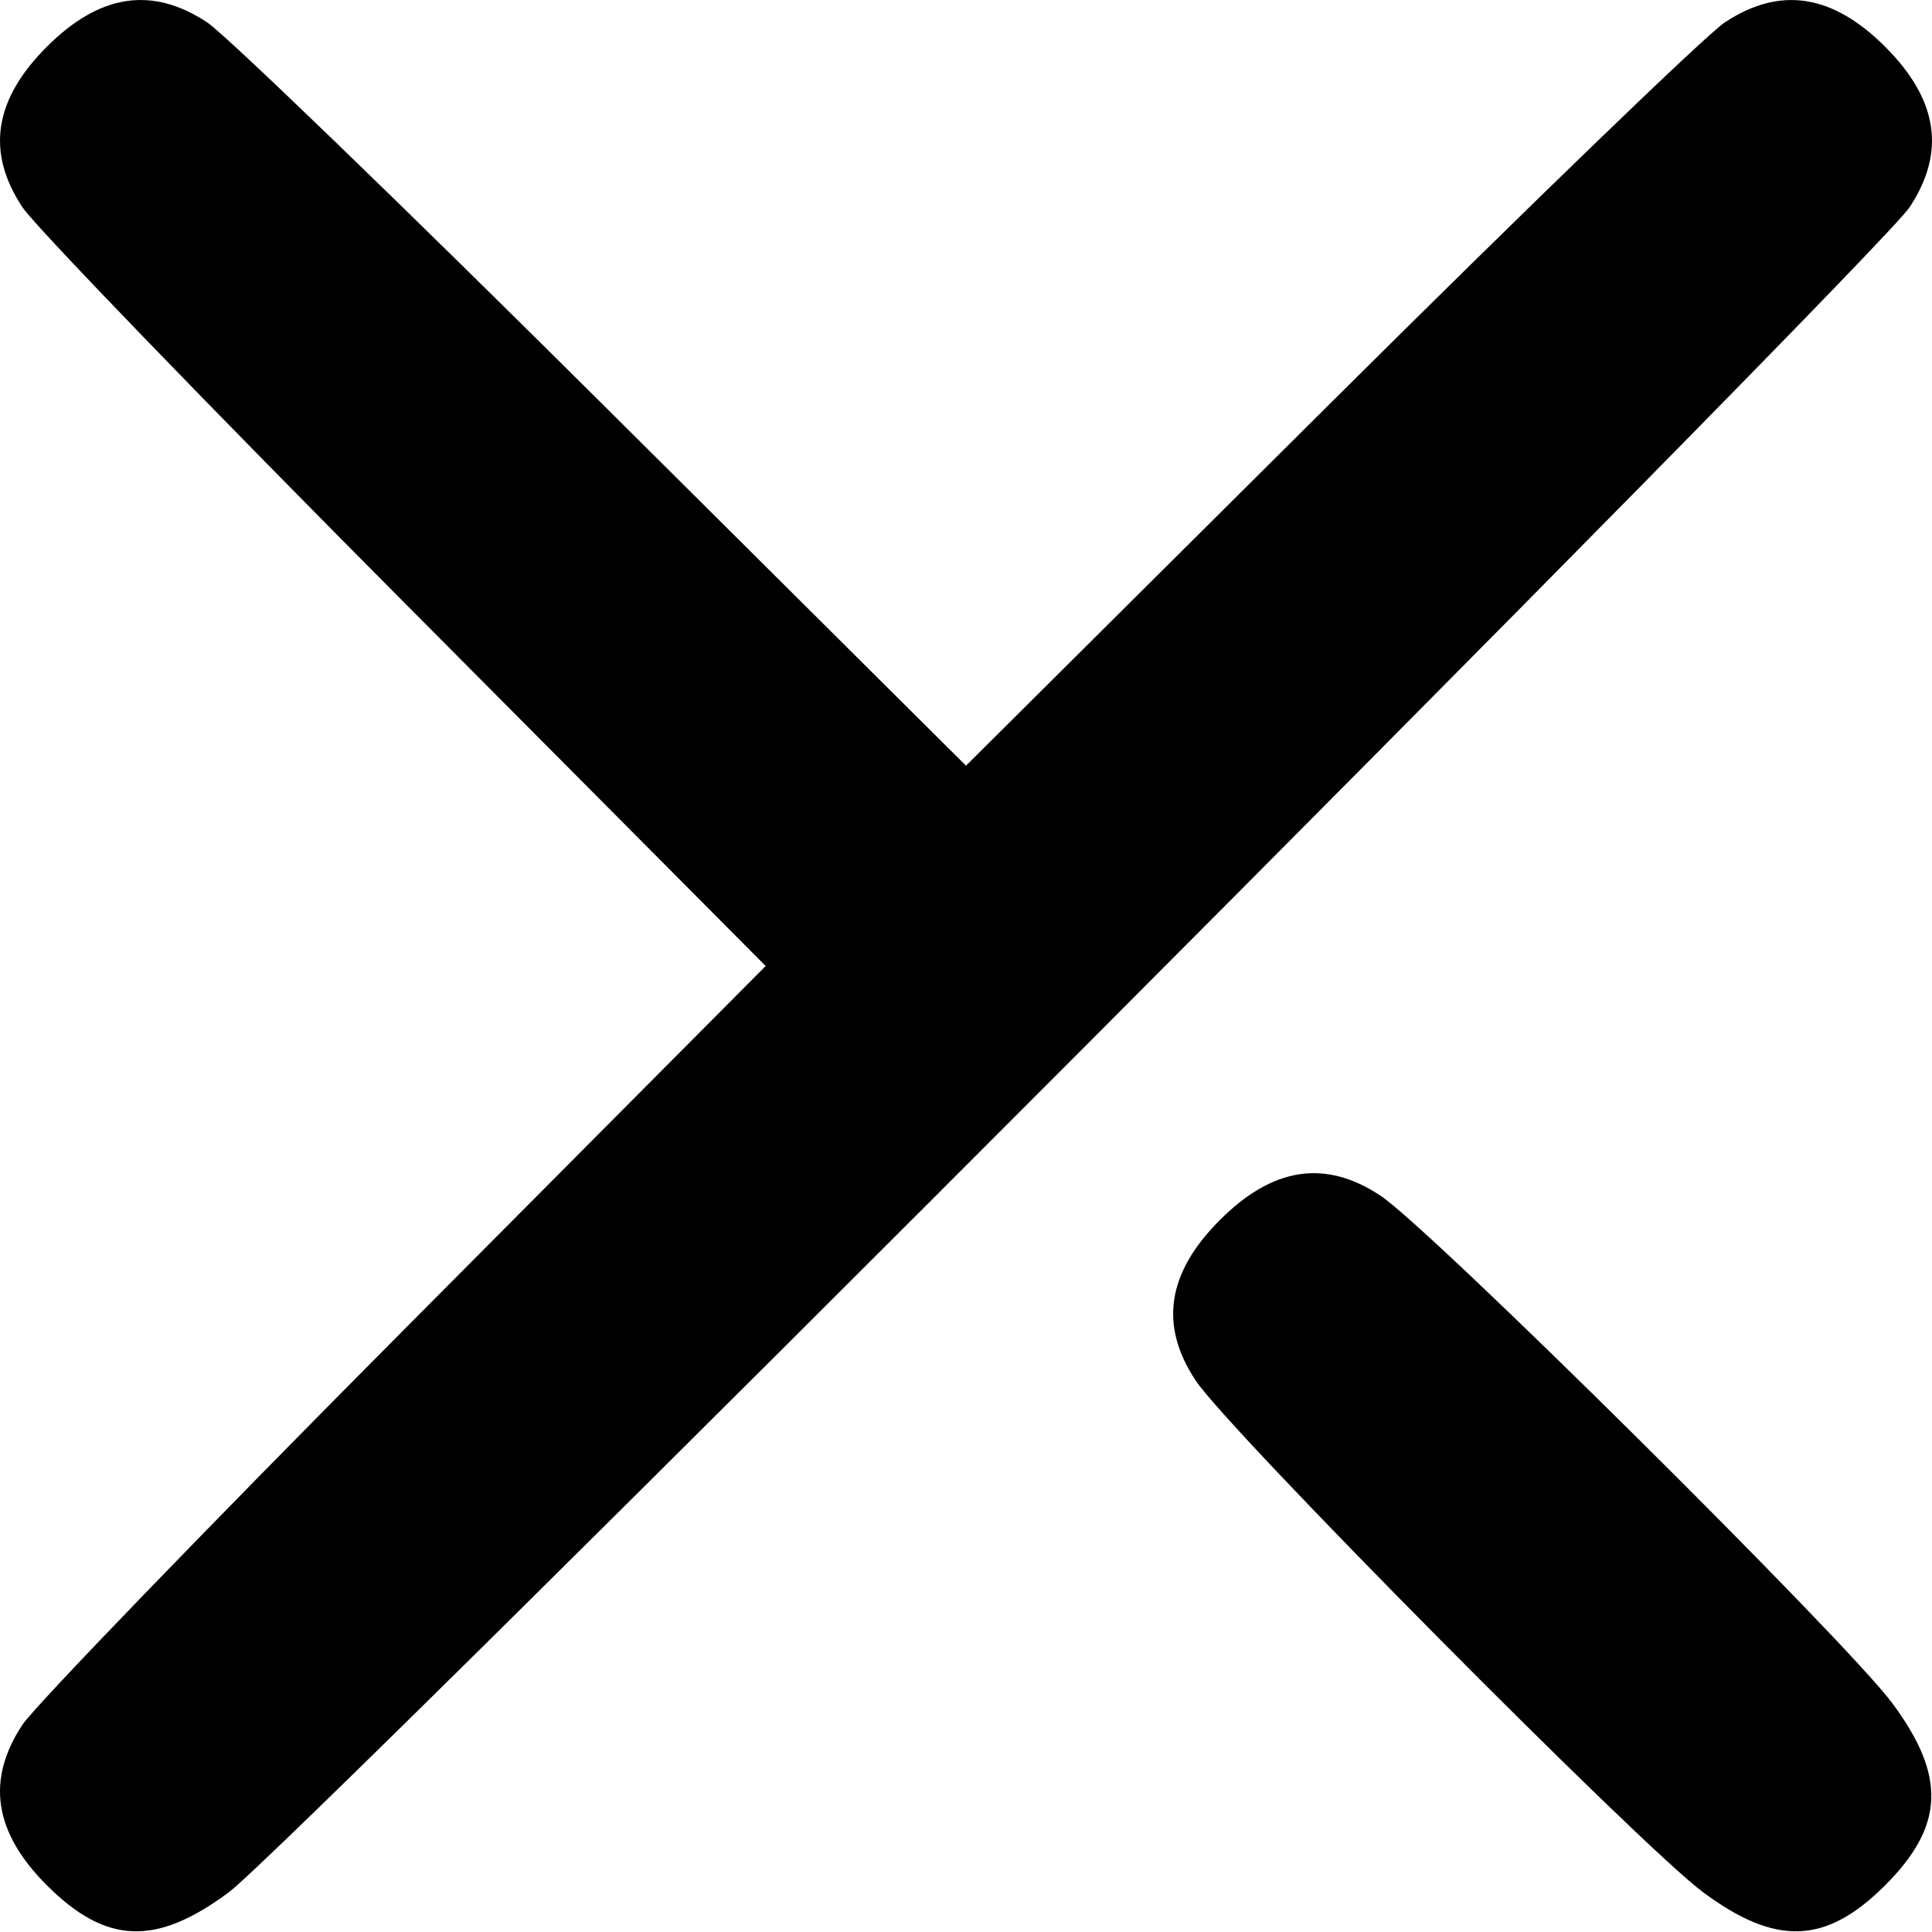
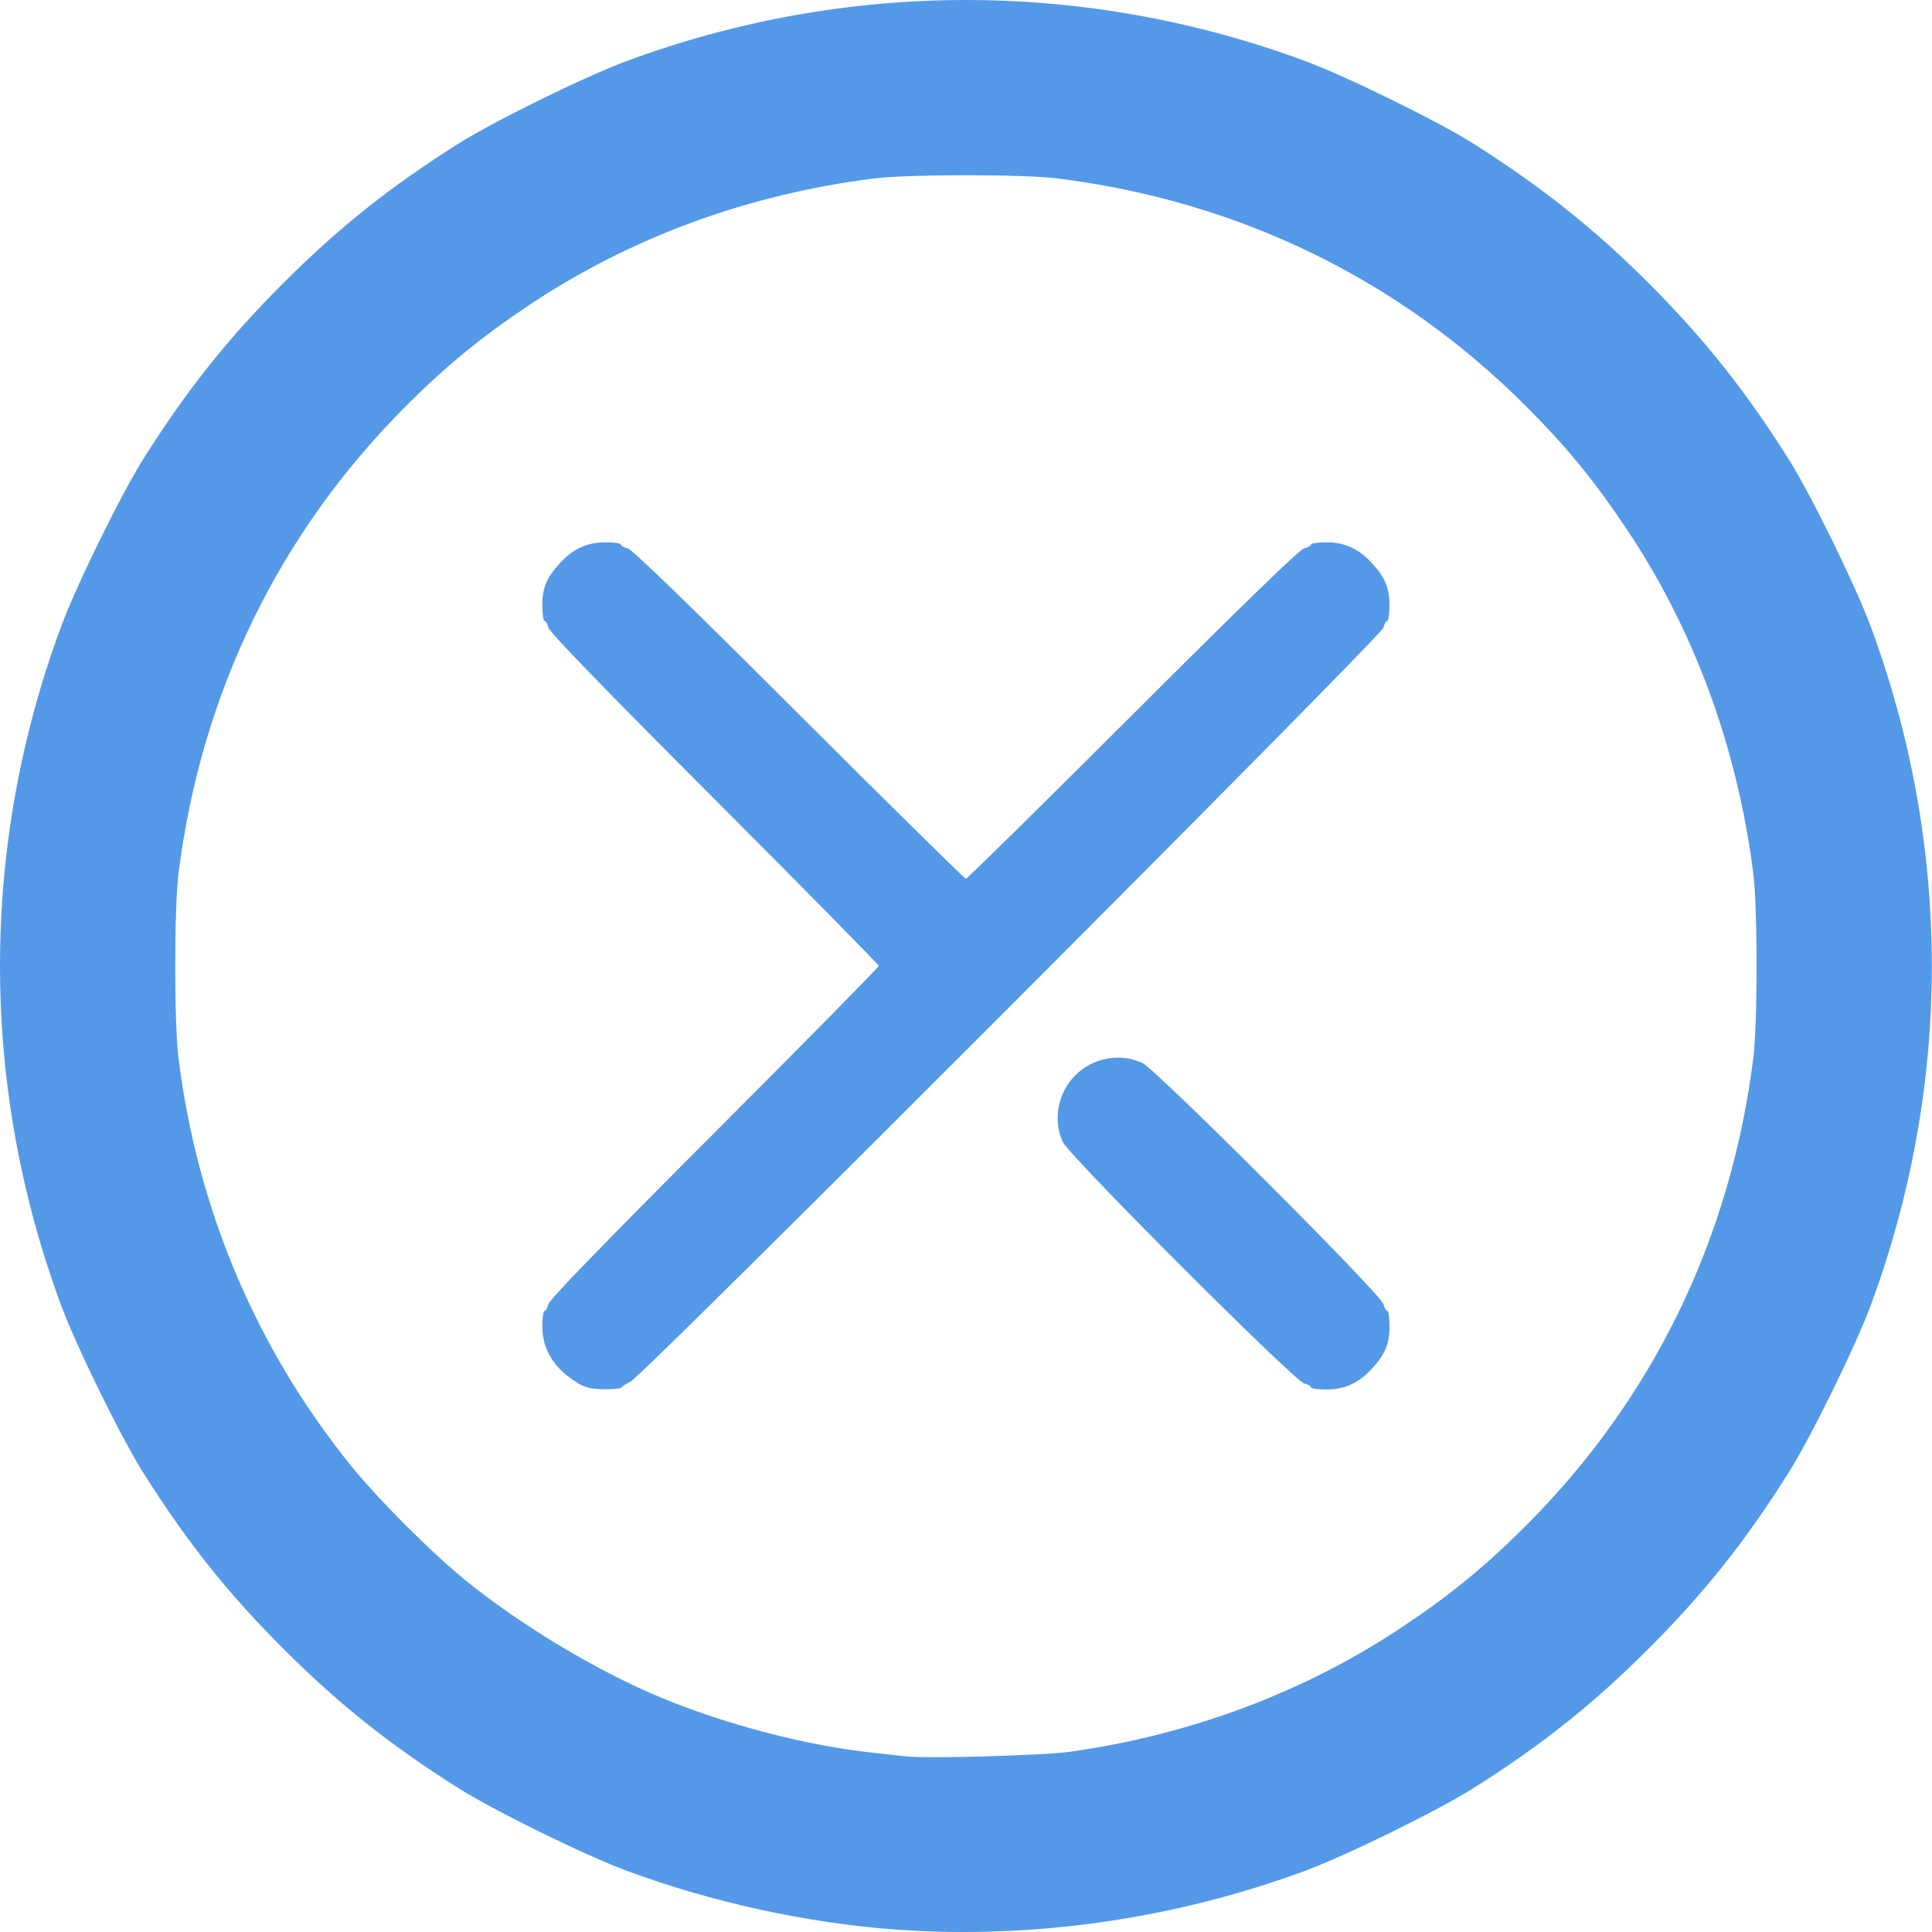
- <svg xmlns="http://www.w3.org/2000/svg" id="svg8" version="1.1" viewBox="0 0 49.382 49.364" height="49.364mm" width="49.382mm">
-   <defs id="defs2" />
-   <g transform="translate(-73.0875,-103.4743)" id="layer1">
-     <g transform="translate(2.528308,-16.88852)" id="layer1-3">
-       <path style="fill:#000000;stroke-width:0.353" d="m 71.755,168.549 c -1.352,-1.352 -1.555,-2.692 -0.622,-4.102 0.317,-0.48 4.722,-5.039 9.787,-10.133 l 9.21,-9.26 -9.21,-9.26 c -5.066,-5.093 -9.47,-9.653 -9.787,-10.133 -0.933,-1.41 -0.729,-2.75 0.622,-4.102 1.352,-1.352 2.692,-1.555 4.102,-0.622 0.48,0.317 5.039,4.722 10.133,9.787 l 9.26,9.21 9.26,-9.21 c 5.093,-5.066 9.653,-9.47 10.133,-9.787 1.41,-0.933 2.75,-0.729 4.102,0.622 1.351,1.351 1.555,2.692 0.623,4.102 -0.832,1.259 -41.316,41.846 -42.956,43.065 -1.866,1.387 -3.141,1.339 -4.657,-0.177 z m 42.333,0.178 c -1.603,-1.19 -12.118,-11.795 -12.969,-13.08 -0.933,-1.409 -0.73,-2.75 0.622,-4.102 1.352,-1.352 2.693,-1.555 4.102,-0.622 1.285,0.851 11.89,11.366 13.08,12.969 1.386,1.866 1.337,3.142 -0.178,4.657 -1.515,1.515 -2.79,1.564 -4.657,0.178 z" id="path125" />
-     </g>
+ <svg xmlns="http://www.w3.org/2000/svg" id="svg8" version="1.1" viewBox="0 0 169.203 169.218" height="169.218mm" width="169.203mm">
+   <g transform="translate(-29.89228,55.9826)" id="layer1">
+     <path id="path4523" d="m 108.364,113.022 c -7.803,-0.568 -16.116,-2.384 -23.594,-5.154 -3.64,-1.348 -11.615,-5.266 -14.745,-7.244 -6.005,-3.794 -10.462,-7.346 -15.327,-12.21 -4.865,-4.865 -8.416,-9.322 -12.21,-15.327 -1.978,-3.13 -5.896,-11.105 -7.244,-14.745 -7.135,-19.263 -7.135,-40.185 0,-59.448 1.348,-3.64 5.266,-11.615 7.244,-14.745 3.794,-6.005 7.346,-10.462 12.21,-15.327 4.865,-4.865 9.322,-8.416 15.327,-12.21 3.13,-1.978 11.105,-5.896 14.745,-7.244 19.258,-7.133 40.19,-7.133 59.448,0 3.604,1.335 11.603,5.259 14.676,7.2 5.987,3.781 10.739,7.567 15.502,12.351 4.791,4.811 8.353,9.293 12.105,15.231 1.978,3.13 5.896,11.105 7.244,14.745 7.135,19.263 7.135,40.185 0,59.448 -1.348,3.64 -5.266,11.615 -7.244,14.745 -3.794,6.005 -7.346,10.462 -12.21,15.327 -4.865,4.865 -9.322,8.416 -15.327,12.21 -3.13,1.978 -11.105,5.896 -14.745,7.244 -11.406,4.225 -23.915,6.023 -35.854,5.154 z m 15.246,-15.573 c 10.571,-1.486 20.533,-5.222 29.059,-10.9 4.251,-2.831 7.292,-5.32 10.864,-8.892 11.122,-11.122 17.934,-25.127 19.929,-40.974 0.378,-2.999 0.378,-13.131 0,-16.13 -1.386,-11.003 -5.147,-21.264 -11.038,-30.11 -2.831,-4.251 -5.32,-7.292 -8.892,-10.864 -11.122,-11.122 -25.127,-17.934 -40.974,-19.929 -2.999,-0.378 -13.131,-0.378 -16.13,0 -11.003,1.386 -21.264,5.147 -30.11,11.038 -4.251,2.831 -7.292,5.32 -10.864,8.892 -11.126,11.126 -17.942,25.139 -19.93,40.974 -0.376,2.997 -0.376,13.134 0,16.13 1.661,13.23 6.761,25.319 15.016,35.594 2.435,3.031 7.263,7.859 10.294,10.294 4.894,3.931 11.487,7.87 16.991,10.149 5.723,2.37 12.745,4.197 18.496,4.812 1.183,0.126 2.489,0.269 2.903,0.318 1.817,0.212 12.057,-0.074 14.386,-0.401 z M 80.561,65.195 c -2.088,-1.24 -3.168,-2.94 -3.168,-4.989 0,-0.754 0.086,-1.371 0.192,-1.371 0.105,0 0.257,-0.266 0.336,-0.591 0.098,-0.399 4.833,-5.285 14.541,-15.005 7.918,-7.927 14.396,-14.507 14.396,-14.621 0,-0.114 -6.478,-6.694 -14.396,-14.621 C 82.755,4.276 78.02,-0.61 77.922,-1.009 c -0.08,-0.325 -0.231,-0.591 -0.336,-0.591 -0.105,0 -0.192,-0.624 -0.192,-1.386 0,-1.521 0.397,-2.452 1.594,-3.734 1.131,-1.212 2.356,-1.763 3.917,-1.763 0.754,0 1.371,0.086 1.371,0.192 0,0.105 0.266,0.257 0.591,0.336 0.399,0.098 5.285,4.833 15.005,14.541 7.927,7.918 14.507,14.396 14.621,14.396 0.114,0 6.694,-6.478 14.621,-14.396 9.72,-9.708 14.606,-14.443 15.005,-14.541 0.325,-0.08 0.591,-0.231 0.591,-0.336 0,-0.105 0.617,-0.192 1.371,-0.192 1.561,0 2.786,0.551 3.917,1.763 1.197,1.282 1.594,2.212 1.594,3.734 0,0.762 -0.086,1.386 -0.192,1.386 -0.105,0 -0.256,0.266 -0.335,0.591 -0.18,0.744 -64.777,65.437 -65.916,66.015 -0.422,0.214 -0.799,0.462 -0.839,0.55 -0.039,0.089 -0.717,0.152 -1.506,0.141 -1.074,-0.015 -1.637,-0.141 -2.245,-0.502 z m 64.15,0.331 c 0,-0.105 -0.266,-0.257 -0.591,-0.337 -0.865,-0.213 -20.551,-19.9 -21.129,-21.13 -0.903,-1.921 -0.46,-4.316 1.084,-5.86 1.544,-1.544 3.939,-1.987 5.86,-1.084 1.23,0.578 20.917,20.264 21.13,21.129 0.08,0.325 0.232,0.591 0.337,0.591 0.105,0 0.192,0.624 0.192,1.386 0,1.521 -0.397,2.452 -1.594,3.734 -1.131,1.212 -2.356,1.763 -3.917,1.763 -0.754,0 -1.371,-0.086 -1.371,-0.192 z" style="fill:rgb(84, 153, 232);stroke-width:0.215" />
  </g>
</svg>
